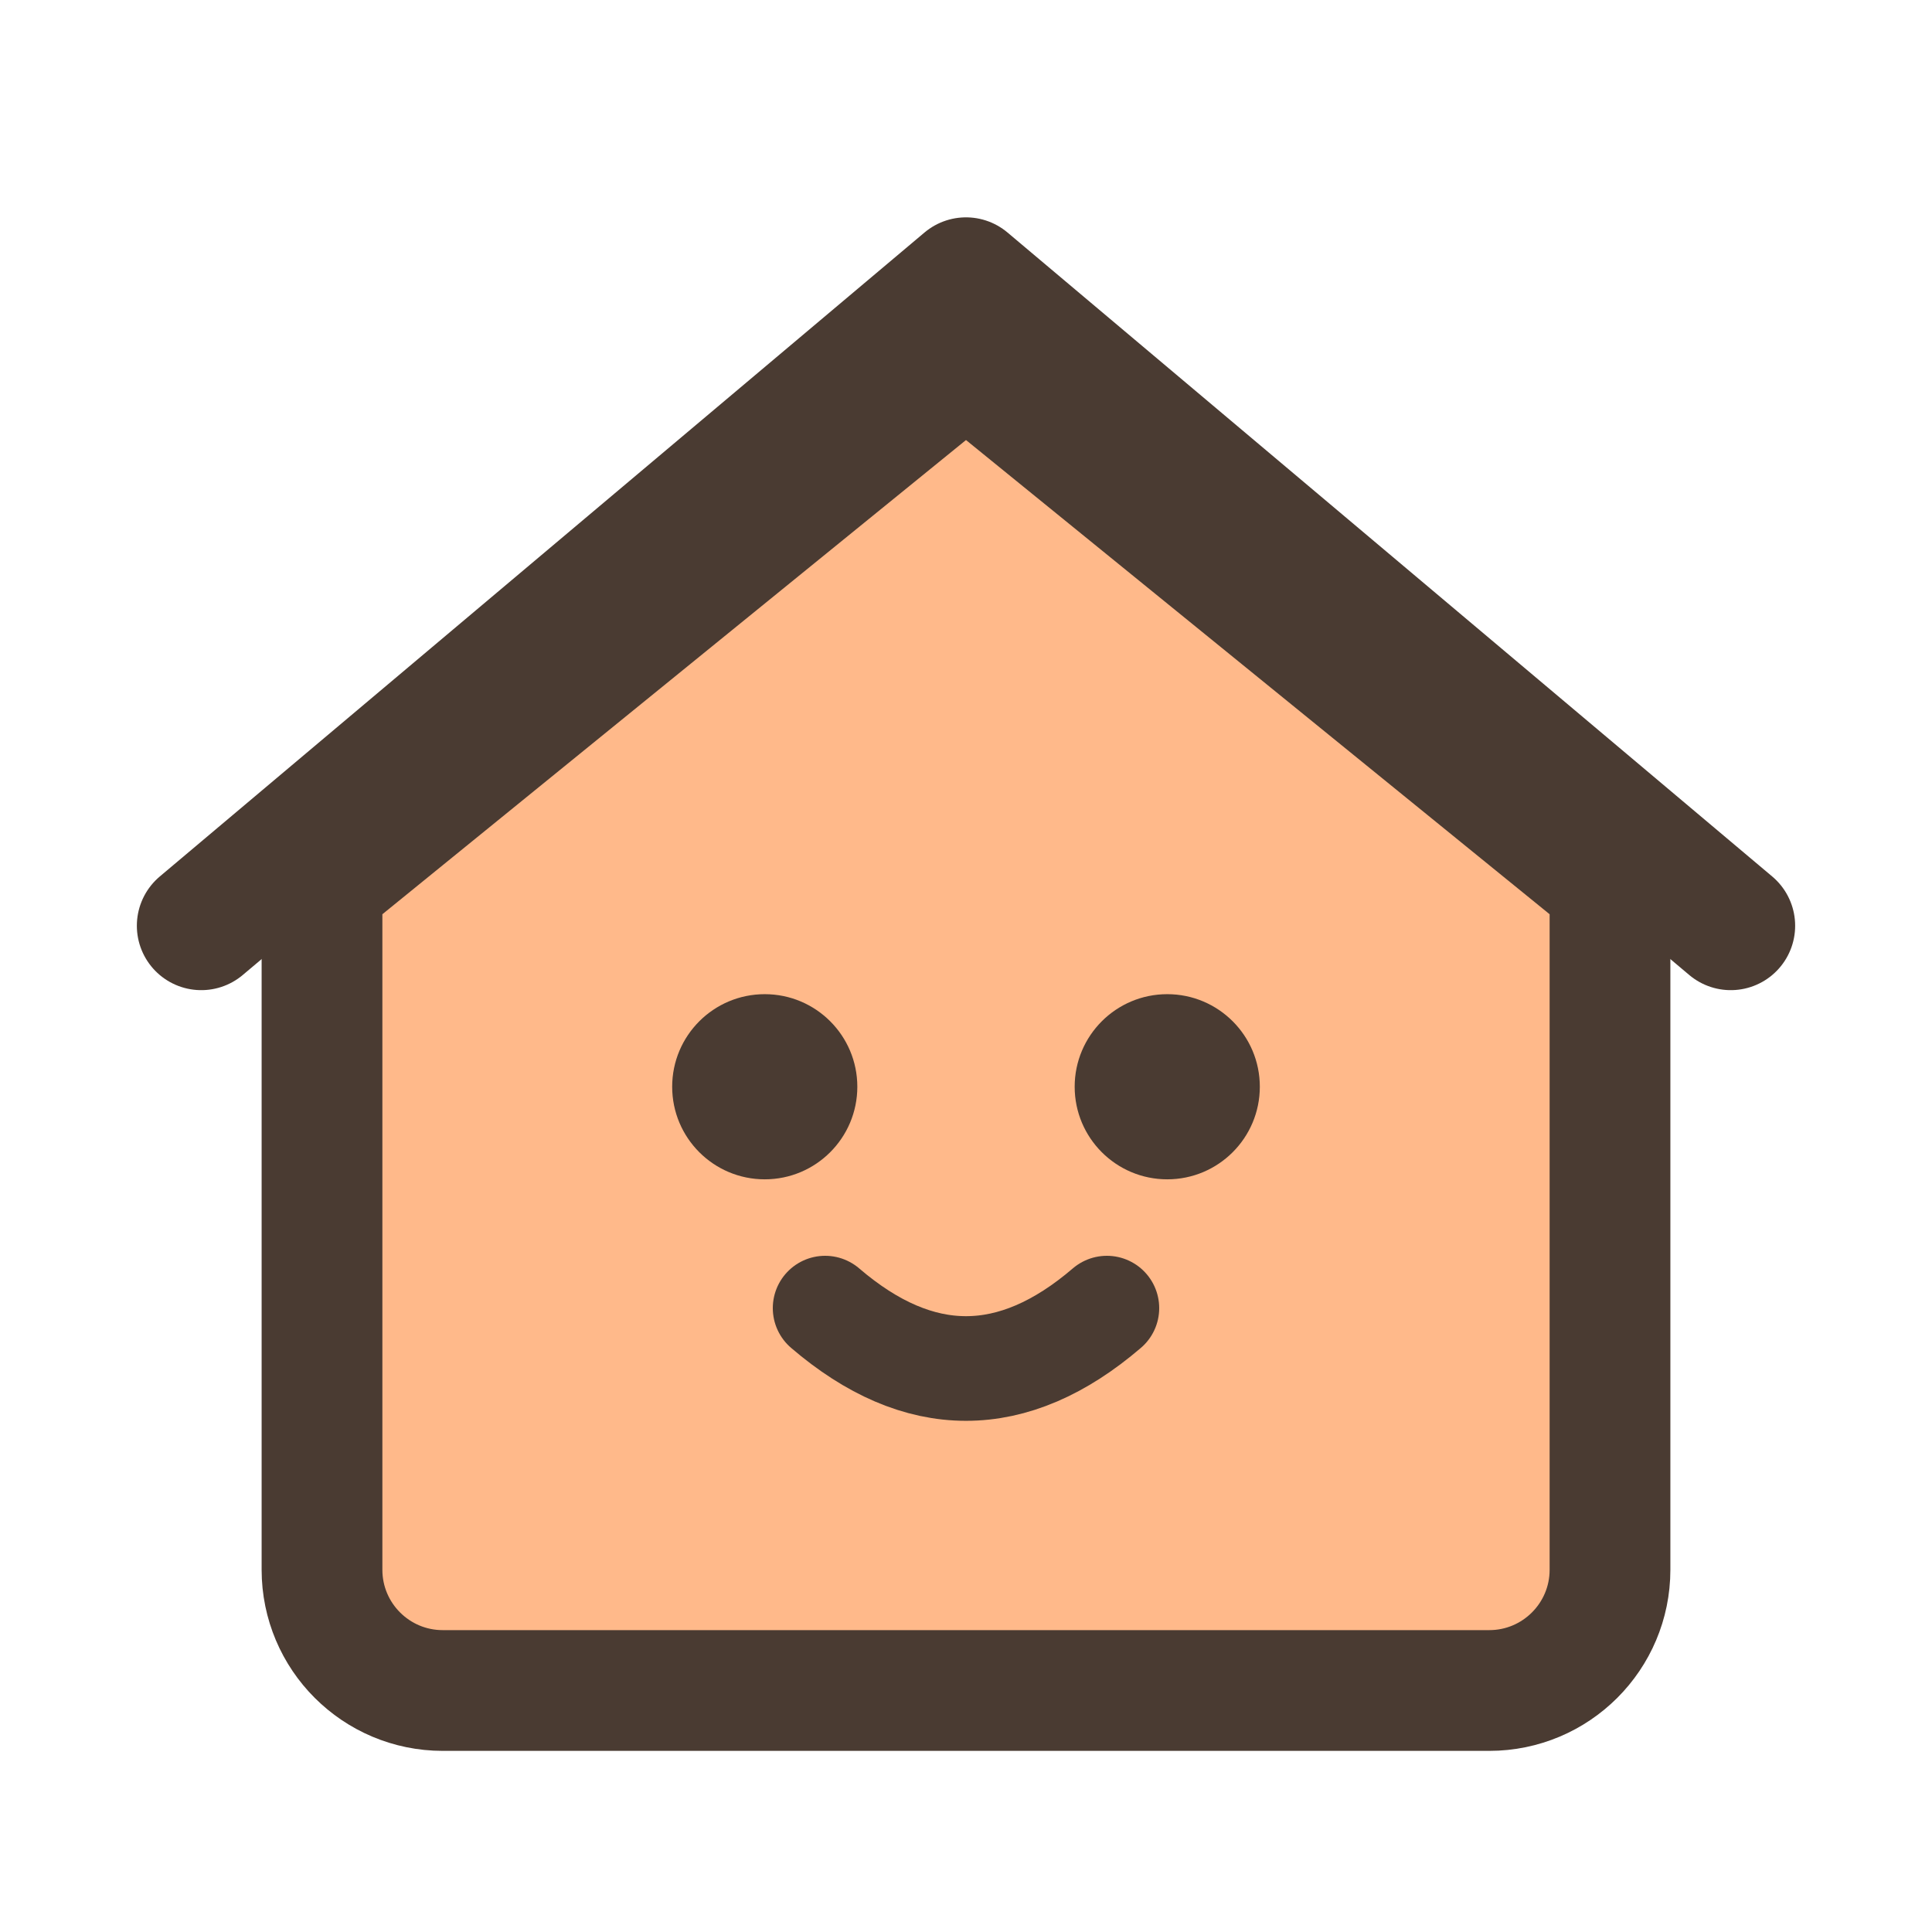
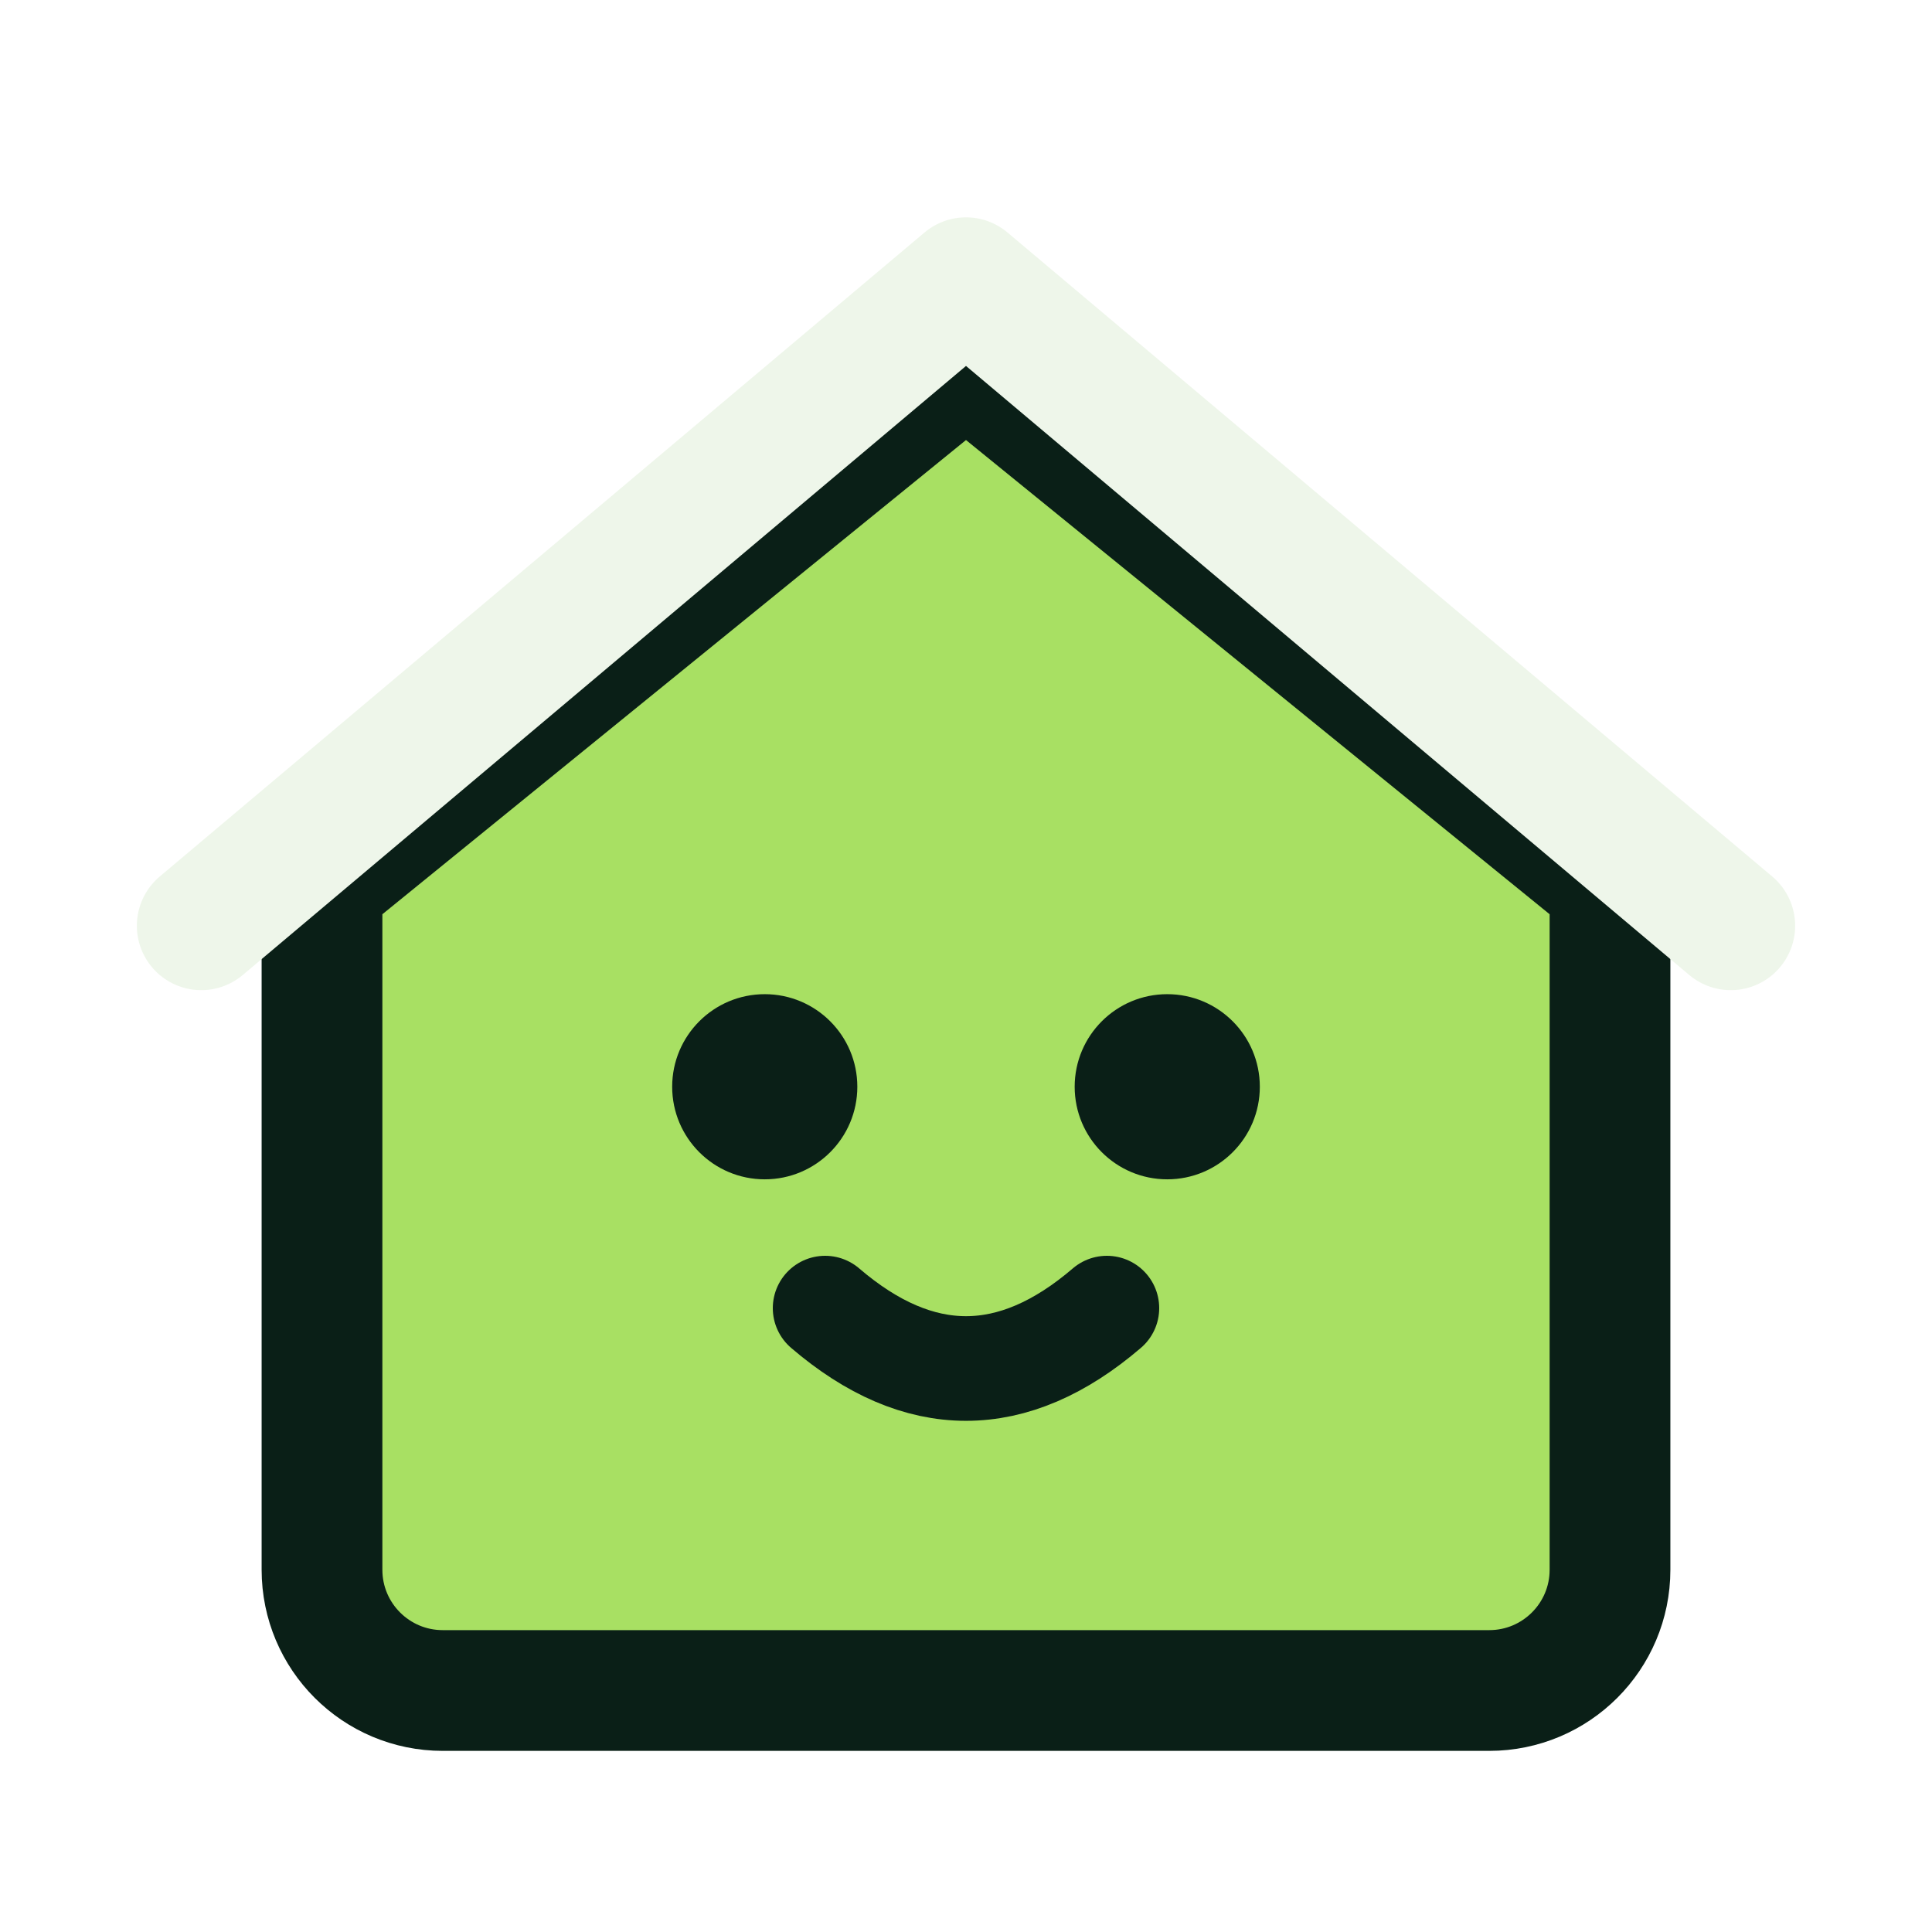
<svg xmlns="http://www.w3.org/2000/svg" viewBox="0 0 48 48">
-   <path d="M8 22 24 9l16 13v17a3 3 0 0 1-3 3H11a3 3 0 0 1-3-3z" fill="#ffb98a" stroke="#4a3b32" stroke-width="3" stroke-linejoin="round" />
-   <path d="M5 23 24 7l19 16" fill="none" stroke="#4a3b32" stroke-width="3.2" stroke-linecap="round" stroke-linejoin="round" />
-   <circle cx="19" cy="27" r="2.3" fill="#4a3b32" />
-   <circle cx="29" cy="27" r="2.3" fill="#4a3b32" />
-   <path d="M20.5 32.5q3.5 3 7 0" fill="none" stroke="#4a3b32" stroke-width="2.6" stroke-linecap="round" />
+   <path d="M8 22 24 9l16 13v17a3 3 0 0 1-3 3H11a3 3 0 0 1-3-3z" fill="#a8e063" stroke="#0a1f17" stroke-width="3" stroke-linejoin="round" />
+   <path d="M5 23 24 7l19 16" fill="none" stroke="#eef6ea" stroke-width="3.2" stroke-linecap="round" stroke-linejoin="round" />
+   <circle cx="19" cy="27" r="2.3" fill="#0a1f17" />
+   <circle cx="29" cy="27" r="2.3" fill="#0a1f17" />
+   <path d="M20.5 32.5q3.5 3 7 0" fill="none" stroke="#0a1f17" stroke-width="2.6" stroke-linecap="round" />
</svg>
